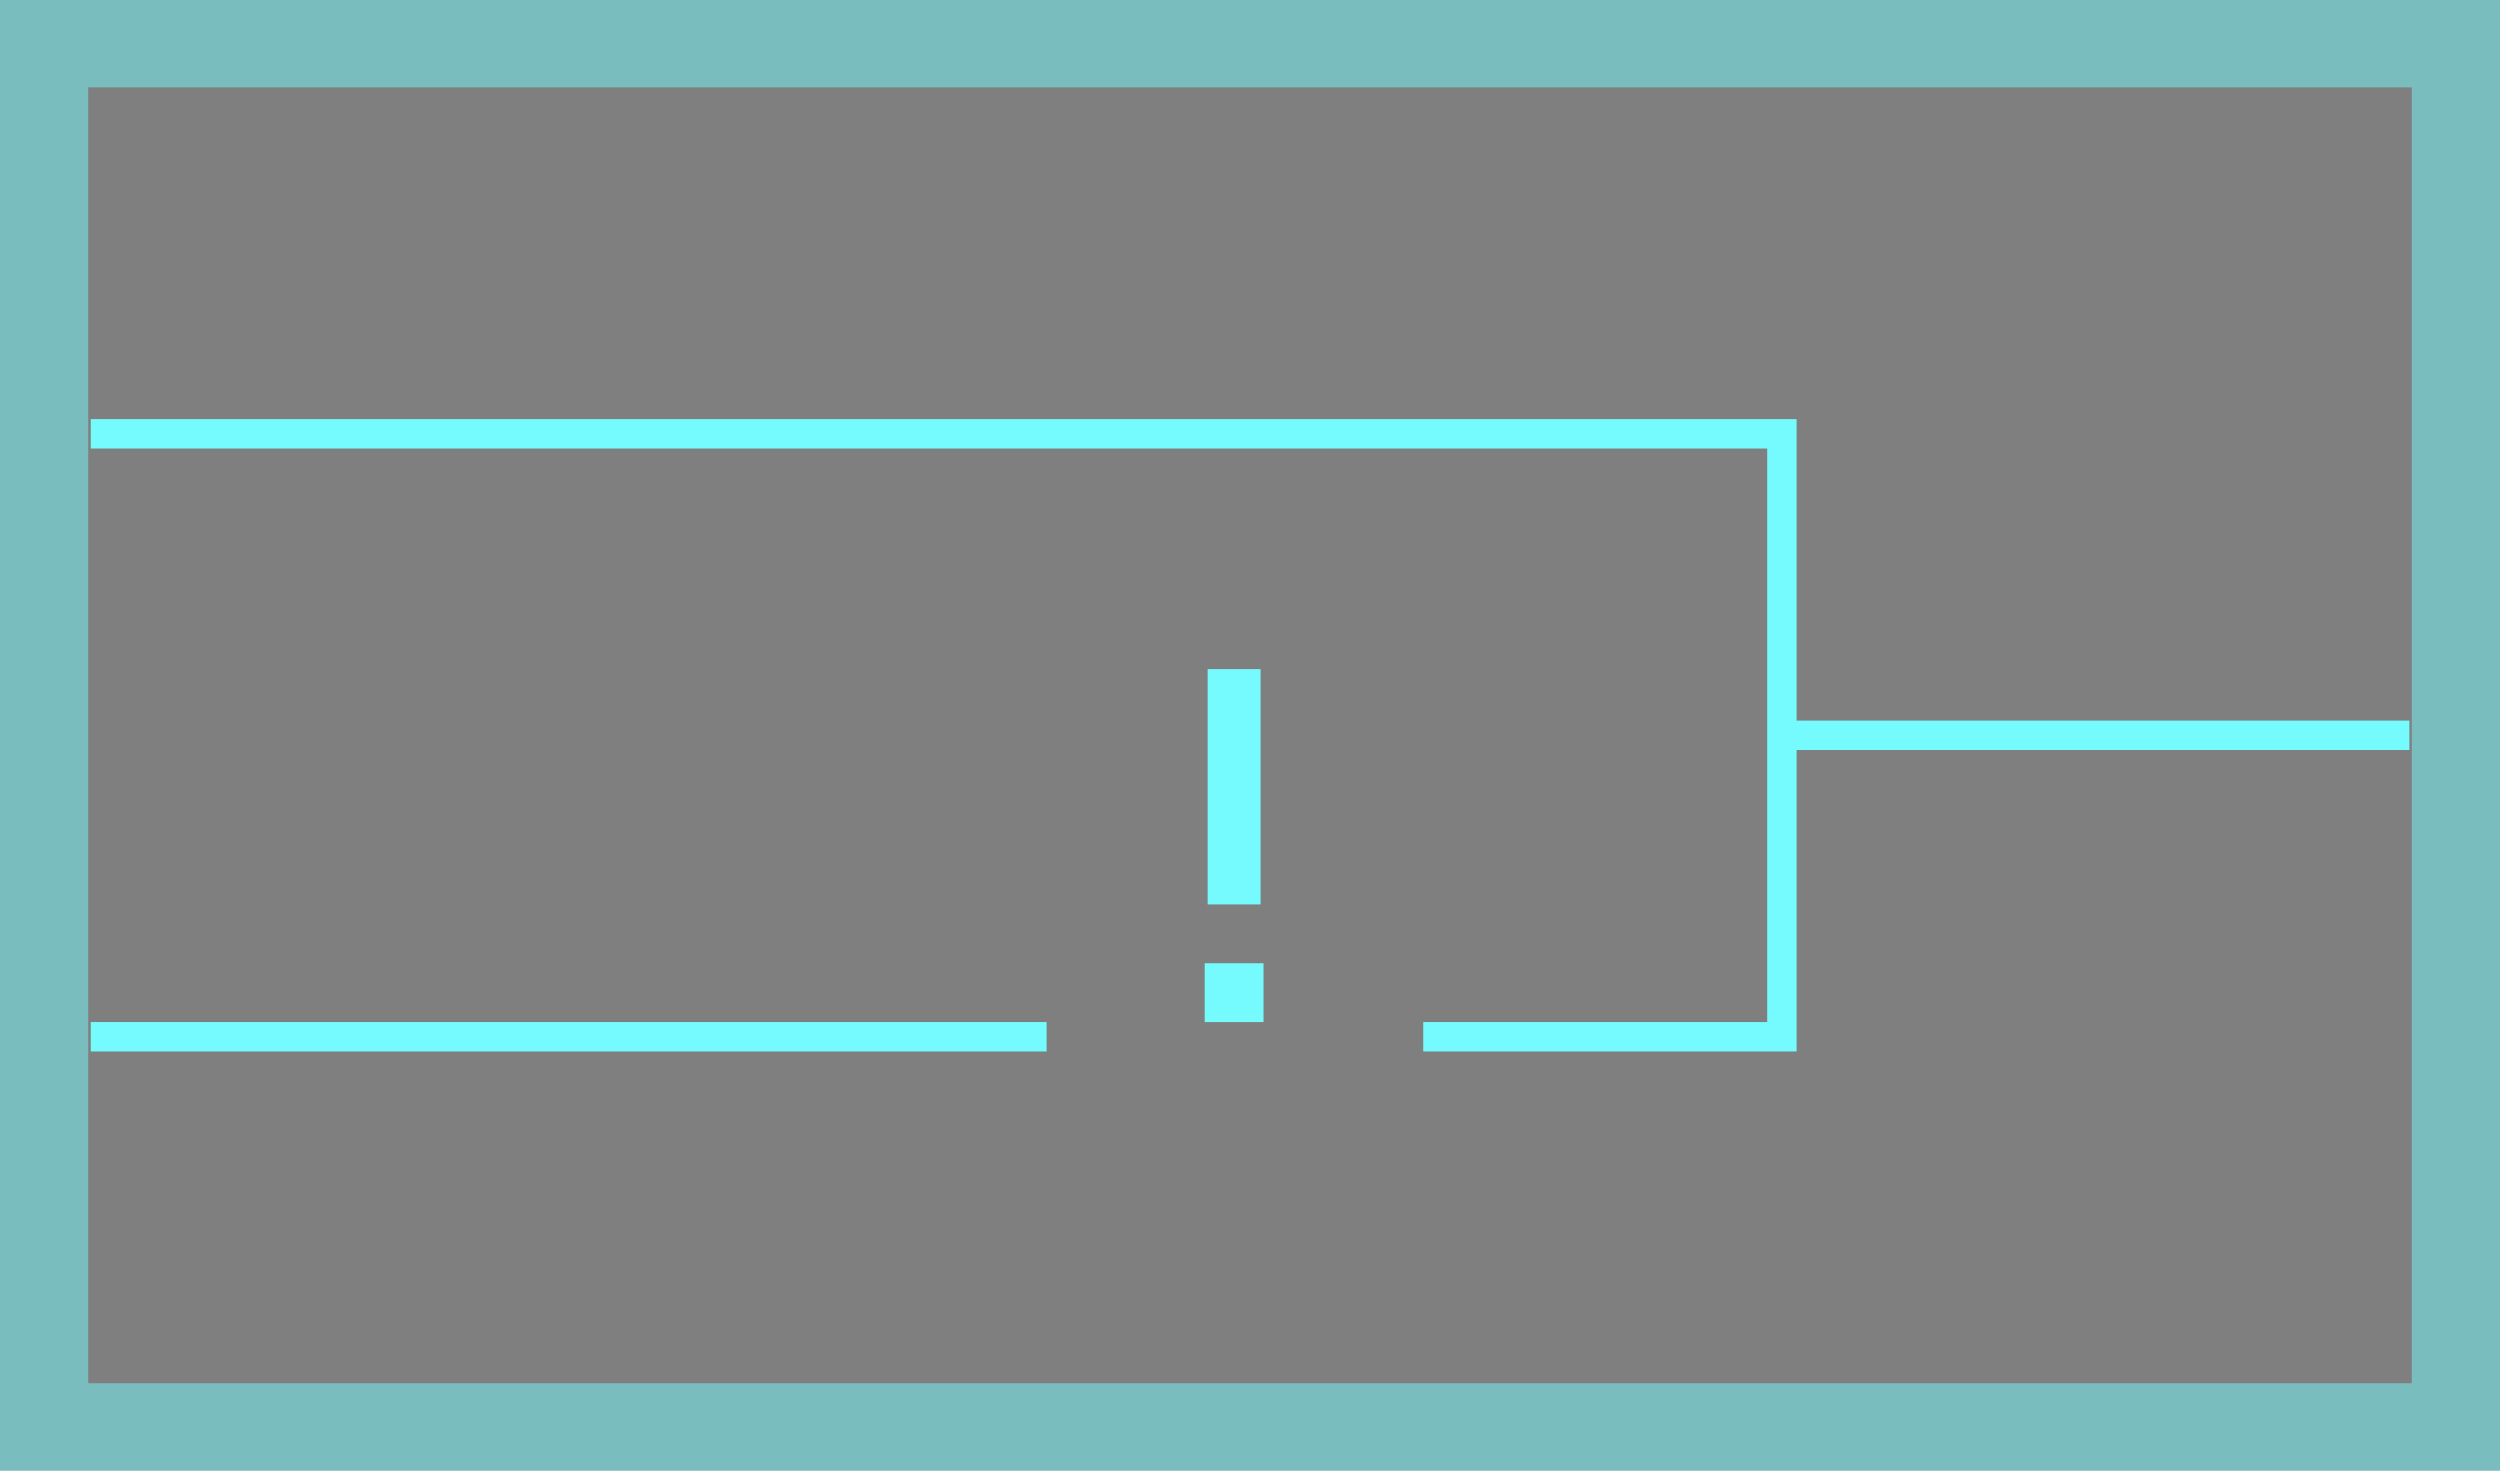
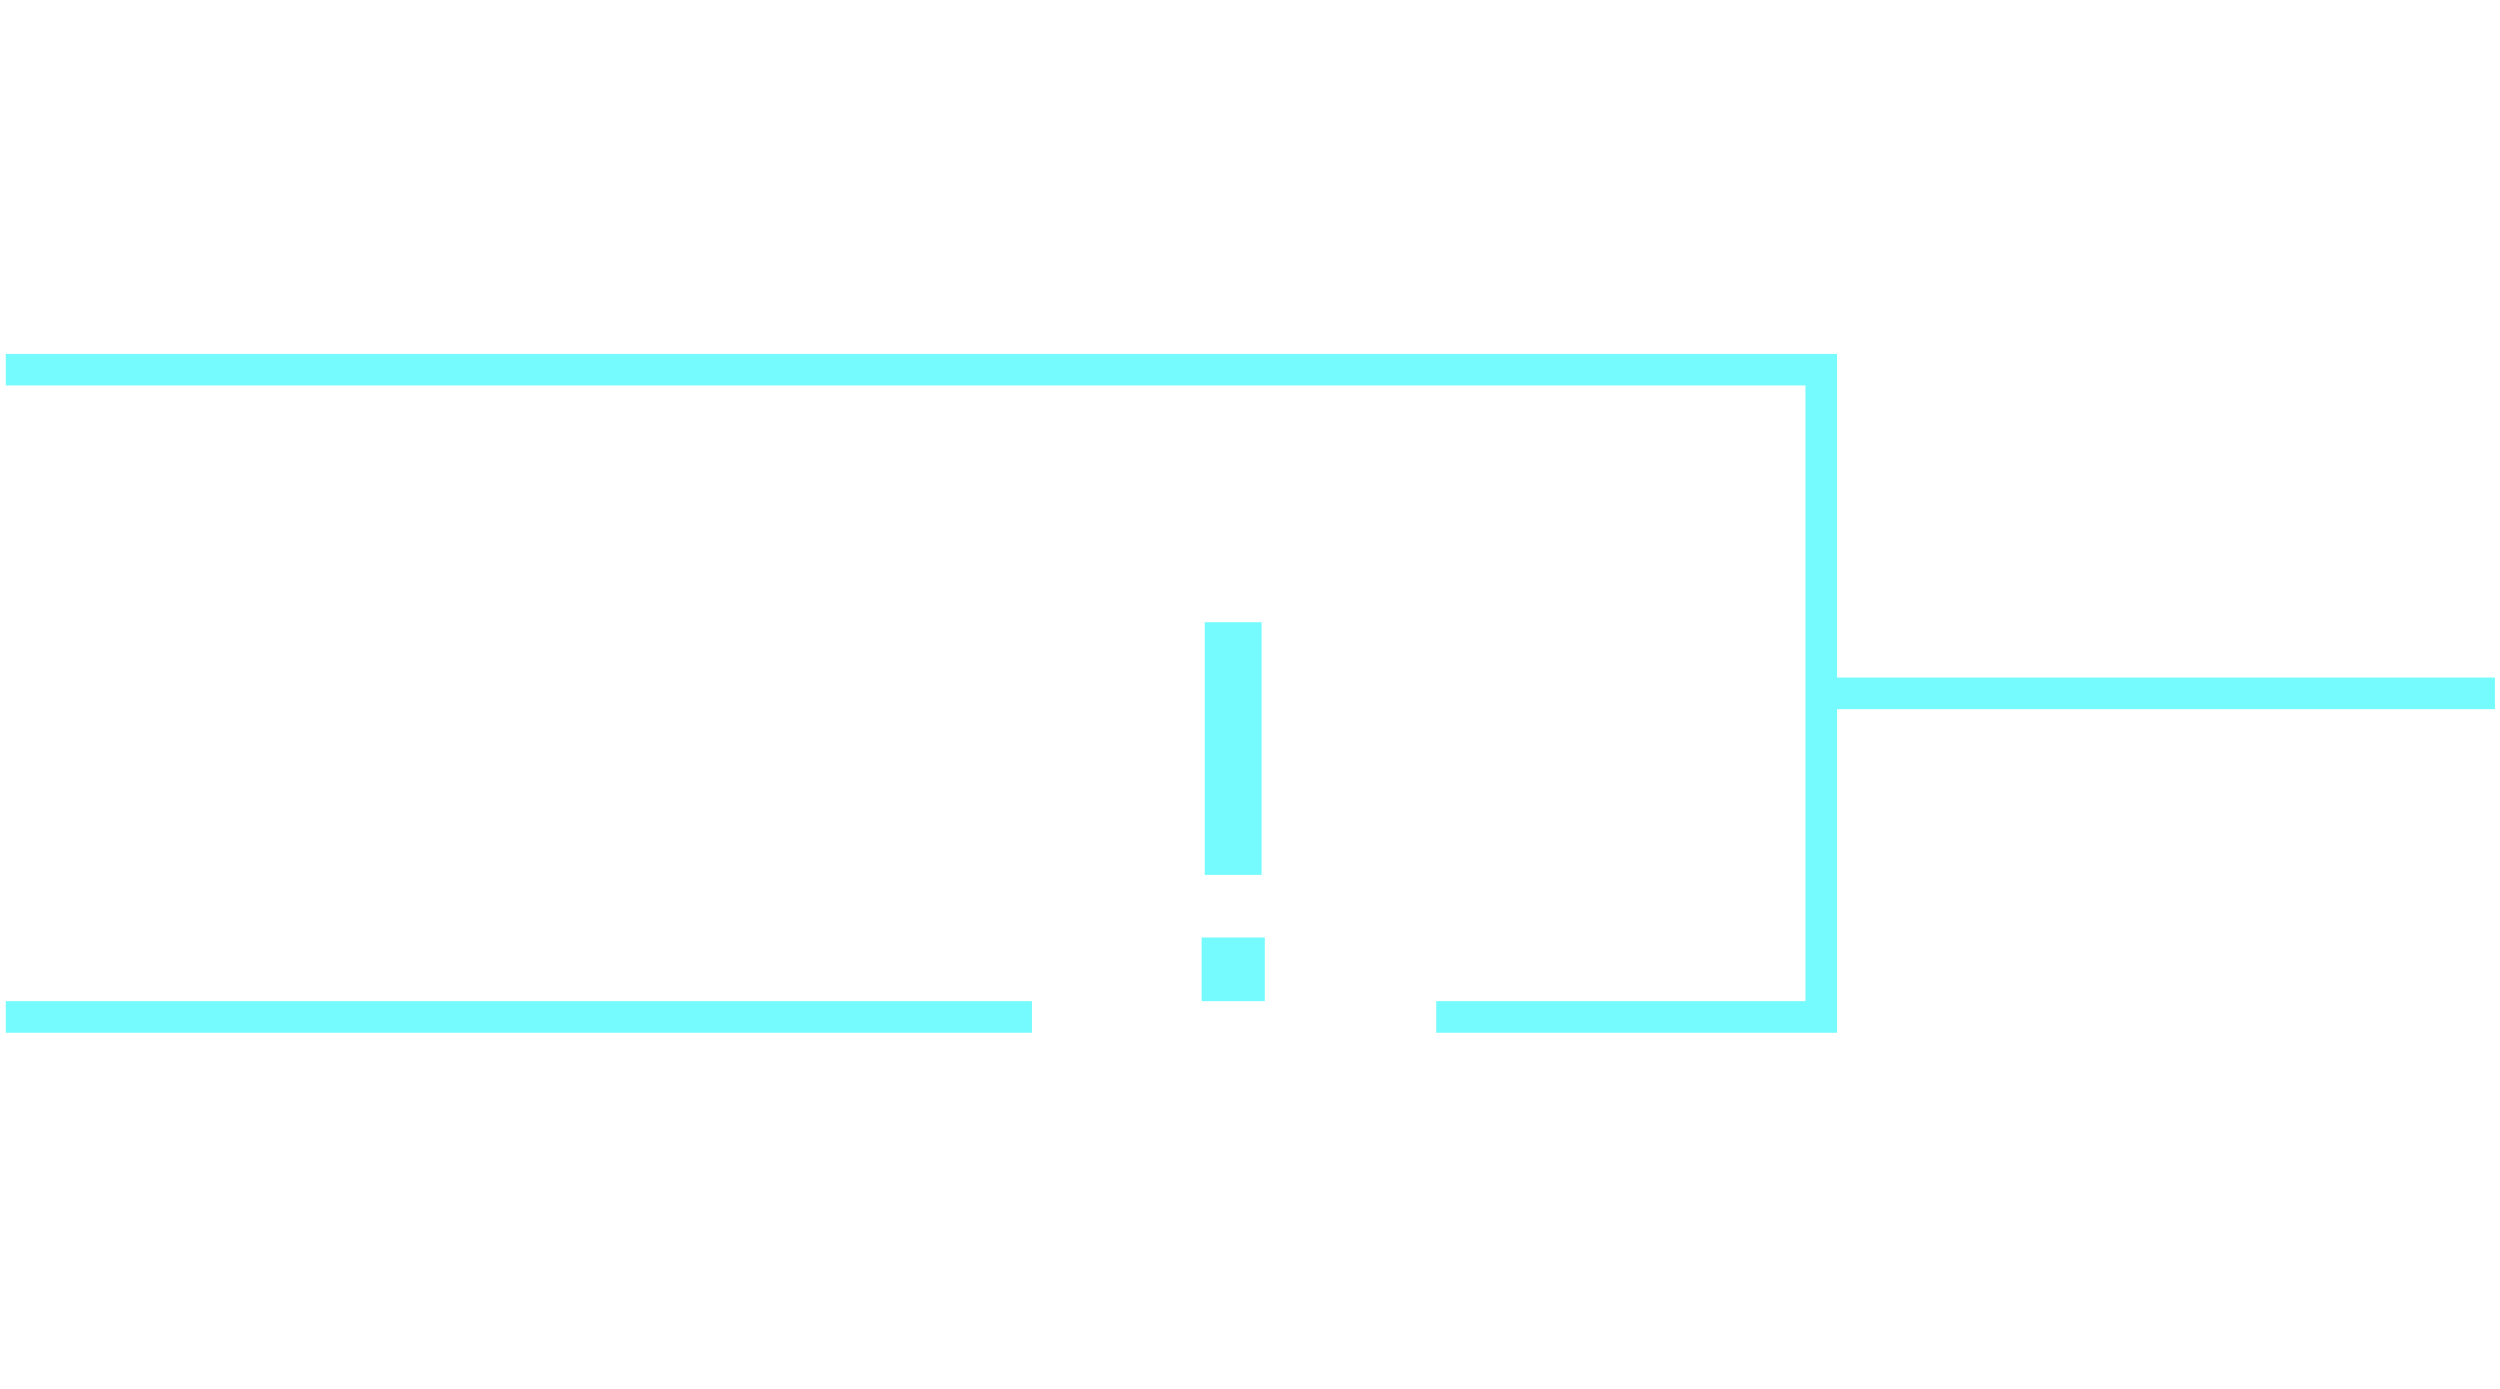
- <svg xmlns="http://www.w3.org/2000/svg" viewBox="0 0 170 100">
+ <svg xmlns="http://www.w3.org/2000/svg" id="Layer_1" data-name="Layer 1" viewBox="0 0 216 120">
  <defs>
    <style>
      .cls-1 {
-         opacity: 0.5;
-       }
- 
-       .cls-2 {
        fill: #75fbfd;
      }
    </style>
  </defs>
-   <g id="Layer_2" data-name="Layer 2">
-     <g id="UI">
-       <g>
-         <g>
-           <g class="cls-1">
-             <polygon points="0 0 0 100 52.08 100 170 100 170 36.65 170 0 0 0" />
-           </g>
-           <g class="cls-1">
-             <path class="cls-2" d="M164,5.94V94.06H6V5.94H164M170,0H0V100H170V0Z" />
-           </g>
-         </g>
-         <g>
-           <path class="cls-2" d="M81.92,69.5v-4h4v4Zm.2-8v-16h3.6v16Z" />
-           <rect class="cls-2" x="121.17" y="49" width="42.67" height="2" />
-           <rect class="cls-2" x="6.17" y="69.5" width="65" height="2" />
-           <polygon class="cls-2" points="122.17 71.5 96.78 71.5 96.78 69.5 120.17 69.5 120.17 30.5 6.17 30.5 6.17 28.5 122.17 28.5 122.17 71.5" />
-         </g>
-       </g>
-     </g>
-   </g>
+   <path class="cls-1" d="M103.82,86.5V81h5.46V86.5Zm.27-10.91V53.76H109V75.59Z" />
+   <rect class="cls-1" x="157.36" y="58.54" width="58.2" height="2.73" />
+   <rect class="cls-1" x="0.5" y="86.5" width="88.66" height="2.73" />
+   <polygon class="cls-1" points="158.72 89.23 124.09 89.23 124.09 86.5 155.99 86.5 155.99 33.3 0.5 33.3 0.5 30.58 158.72 30.58 158.72 89.23" />
</svg>
